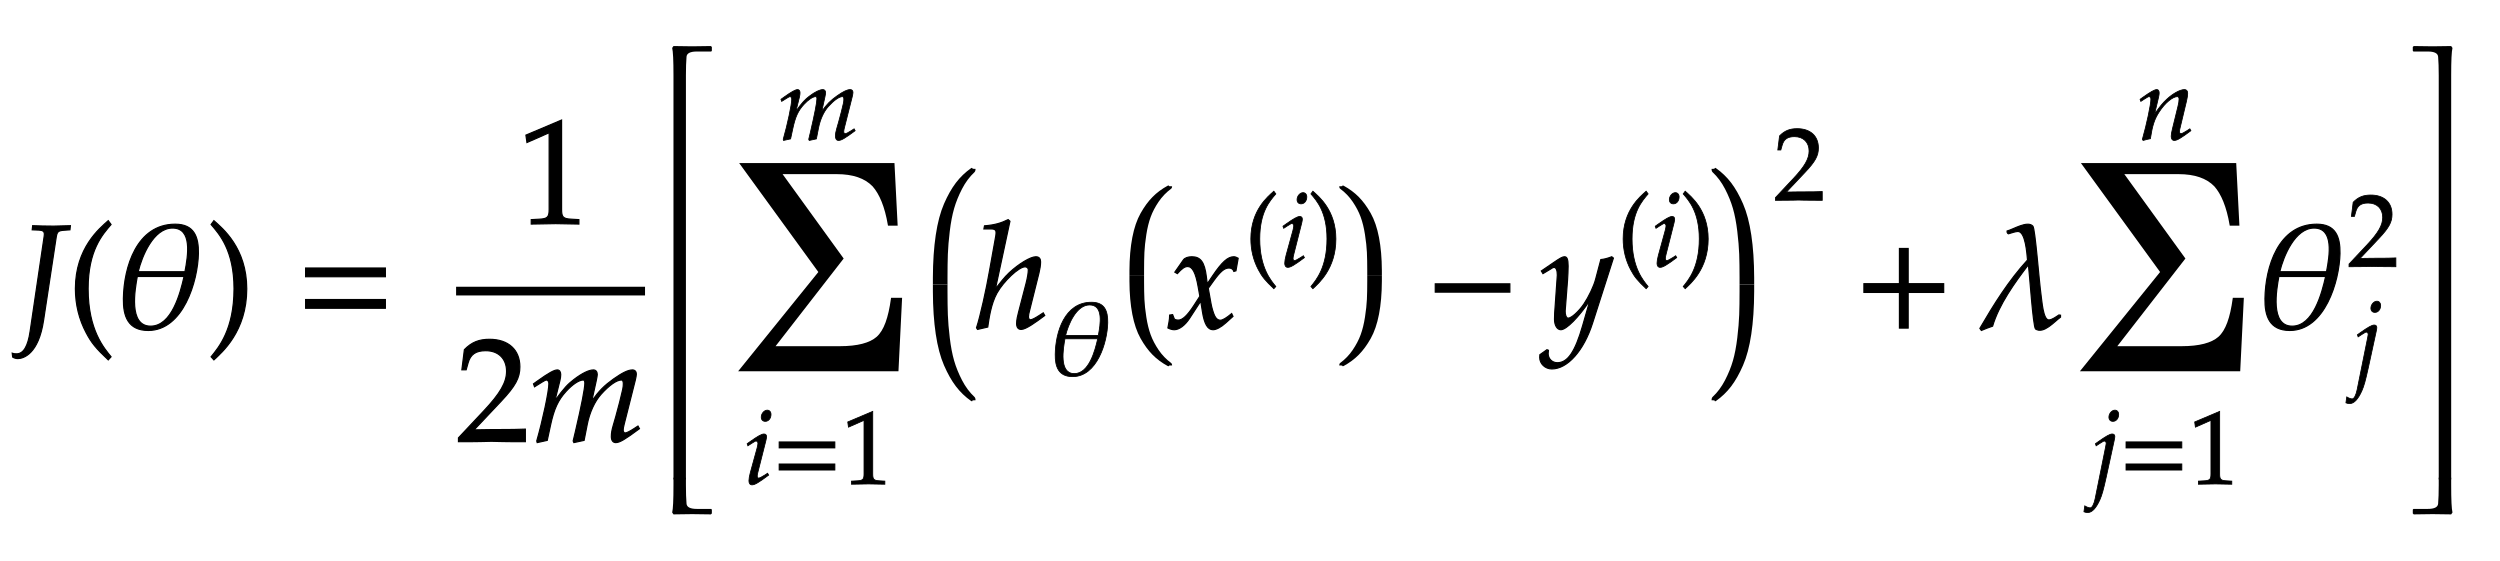
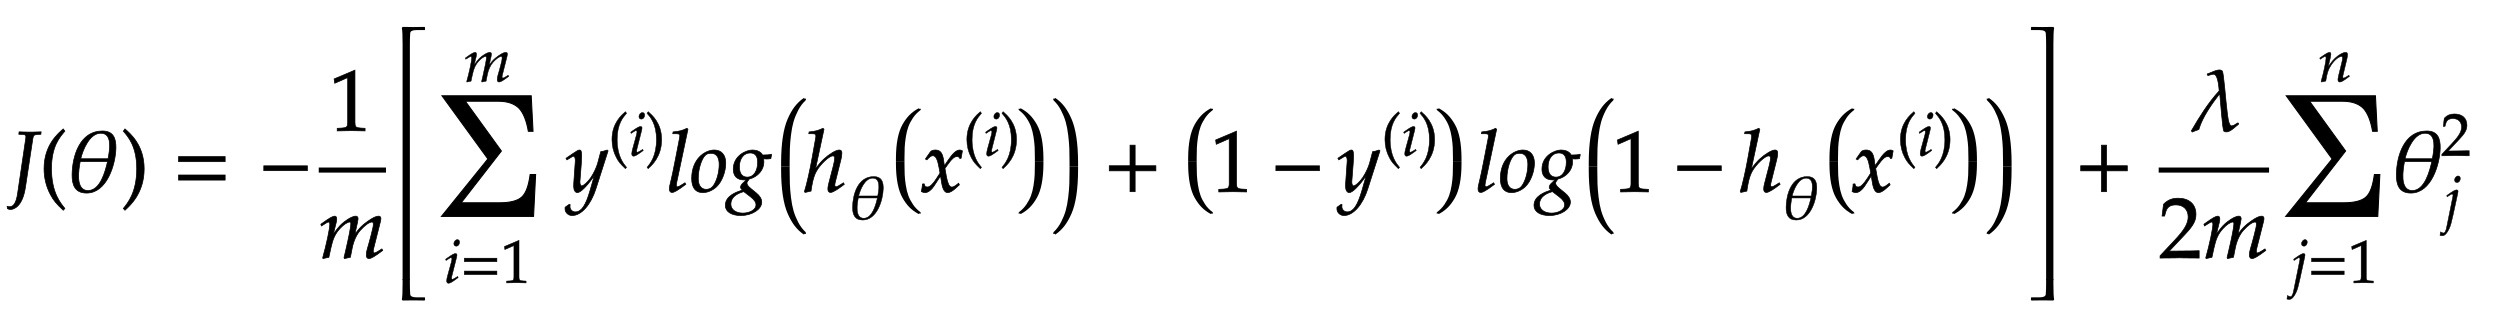
- <svg xmlns="http://www.w3.org/2000/svg" width="287.172" height="64.375" style="width:287.172px;height:64.375px;font-family:Asana-Math, Asana;background:transparent;">
+ <svg xmlns="http://www.w3.org/2000/svg" width="491.547" height="64.375" style="width:491.547px;height:64.375px;font-family:Asana-Math, Asana;background:transparent;">
  <g>
    <g>
      <g style="transform:matrix(1,0,0,1,2,37.6875);">
        <path d="M355 664L358 692L244 689C228 689 210 689 167 690L103 692L100 664L147 662C171 661 182 653 182 635C182 630 182 627 181 622L86 -21C71 -124 41 -174 -6 -174C-18 -174 -27 -173 -35 -170L-32 -196C-21 -203 -9 -206 3 -206C38 -206 143 -178 177 54L262 613C268 651 275 658 313 661Z" stroke="rgb(0, 0, 0)" stroke-width="8" fill="rgb(0, 0, 0)" style="transform:matrix(0.017,0,0,-0.017,0,0);" />
      </g>
      <g style="transform:matrix(1,0,0,1,7.640625,37.6875);">
        <path d="M146 266C146 526 243 632 301 700L282 726C225 675 60 542 60 266C60 159 85 58 133 -32C168 -99 200 -138 282 -215L301 -194C255 -137 146 -15 146 266Z" stroke="rgb(0, 0, 0)" stroke-width="8" fill="rgb(0, 0, 0)" style="transform:matrix(0.017,0,0,-0.017,0,0);" />
      </g>
      <g style="transform:matrix(1,0,0,1,13,37.6875);">
        <path d="M237 -16C473 -16 572 316 576 504C578 618 546 702 419 702C159 702 72 412 69 199C67 80 101 -16 237 -16ZM401 676C536 676 506 491 485 381L169 381C194 485 272 676 401 676ZM253 13C102 13 147 261 163 349L479 349C454 237 396 13 253 13Z" stroke="rgb(0, 0, 0)" stroke-width="8" fill="rgb(0, 0, 0)" style="transform:matrix(0.017,0,0,-0.017,0,0);" />
      </g>
      <g style="transform:matrix(1,0,0,1,23.70312,37.6875);">
        <path d="M51 726L32 700C87 636 187 526 187 266C187 -10 83 -131 32 -194L51 -215C104 -165 273 -23 273 265C273 542 108 675 51 726Z" stroke="rgb(0, 0, 0)" stroke-width="8" fill="rgb(0, 0, 0)" style="transform:matrix(0.017,0,0,-0.017,0,0);" />
      </g>
      <g style="transform:matrix(1,0,0,1,34,37.6875);">
        <path d="M604 347L604 406L65 406L65 347ZM604 134L604 193L65 193L65 134Z" stroke="rgb(0, 0, 0)" stroke-width="8" fill="rgb(0, 0, 0)" style="transform:matrix(0.017,0,0,-0.017,0,0);" />
      </g>
-       <g>
-         <g>
-           <g>
-             <g style="transform:matrix(1,0,0,1,59.39062,25.6875);">
+       <g style="transform:matrix(1,0,0,1,51,37.6875);">
+         <path d="M555 243L555 299L51 299L51 243Z" stroke="rgb(0, 0, 0)" stroke-width="8" fill="rgb(0, 0, 0)" style="transform:matrix(0.017,0,0,-0.017,0,0);" />
+       </g>
+       <g>
+         <g>
+           <g>
+             <g style="transform:matrix(1,0,0,1,64.67188,25.6875);">
              <path d="M418 -3L418 27L366 30C311 33 301 44 301 96L301 700L60 598L67 548L217 614L217 96C217 44 206 33 152 30L96 27L96 -3C250 0 250 0 261 0C292 0 402 -3 418 -3Z" stroke="rgb(0, 0, 0)" stroke-width="8" fill="rgb(0, 0, 0)" style="transform:matrix(0.017,0,0,-0.017,0,0);" />
            </g>
          </g>
        </g>
        <g>
          <g>
-             <g style="transform:matrix(1,0,0,1,52.39062,50.6875);">
-               <path d="M16 23L16 -3C203 -3 203 0 239 0C275 0 275 -3 468 -3L468 82C353 77 307 81 122 77L304 270C401 373 431 428 431 503C431 618 353 689 226 689C154 689 105 669 56 619L39 483L68 483L81 529C97 587 133 612 200 612C286 612 341 558 341 473C341 398 299 324 186 204ZM1229 103L1203 86C1174 67 1152 56 1142 56C1135 56 1129 65 1129 76C1129 86 1131 95 1136 116L1211 413C1215 430 1218 446 1218 454C1218 471 1208 482 1192 482C1163 482 1125 464 1064 421C1001 376 966 341 917 272L947 409C951 429 954 444 954 451C954 470 944 482 928 482C898 482 852 460 797 418C753 384 733 363 668 275L701 408C705 424 707 439 707 451C707 470 698 482 684 482C663 482 625 461 551 408L523 388L530 368C567 391 602 414 609 414C620 414 627 404 627 389C627 338 586 145 545 2L548 -9L616 6L638 108C662 219 689 278 744 338C786 384 831 414 859 414C866 414 870 406 870 393C870 358 848 244 807 69L791 2L796 -9L865 6L886 113C902 194 936 269 980 318C1035 379 1085 414 1117 414C1125 414 1130 405 1130 389C1130 365 1127 351 1105 264C1065 105 1049 84 1049 31C1049 6 1060 -9 1079 -9C1105 -9 1141 12 1239 85Z" stroke="rgb(0, 0, 0)" stroke-width="8" fill="rgb(0, 0, 0)" style="transform:matrix(0.017,0,0,-0.017,0,0);" />
-             </g>
-           </g>
-         </g>
-         <line style="fill:none;stroke-width:1px;stroke:rgb(0, 0, 0);" x1="52.391" y1="33.438" x2="74.094" y2="33.438" />
-       </g>
-       <g>
-         <svg x="75.781" style="overflow:visible;" y="3.688" height="57" width="7.641">
+             <g style="transform:matrix(1,0,0,1,62.67188,50.6875);">
+               <path d="M730 103L704 86C675 67 653 56 643 56C636 56 630 65 630 76C630 86 632 95 637 116L712 413C716 430 719 446 719 454C719 471 709 482 693 482C664 482 626 464 565 421C502 376 467 341 418 272L448 409C452 429 455 444 455 451C455 470 445 482 429 482C399 482 353 460 298 418C254 384 234 363 169 275L202 408C206 424 208 439 208 451C208 470 199 482 185 482C164 482 126 461 52 408L24 388L31 368C68 391 103 414 110 414C121 414 128 404 128 389C128 338 87 145 46 2L49 -9L117 6L139 108C163 219 190 278 245 338C287 384 332 414 360 414C367 414 371 406 371 393C371 358 349 244 308 69L292 2L297 -9L366 6L387 113C403 194 437 269 481 318C536 379 586 414 618 414C626 414 631 405 631 389C631 365 628 351 606 264C566 105 550 84 550 31C550 6 561 -9 580 -9C606 -9 642 12 740 85Z" stroke="rgb(0, 0, 0)" stroke-width="8" fill="rgb(0, 0, 0)" style="transform:matrix(0.017,0,0,-0.017,0,0);" />
+             </g>
+           </g>
+         </g>
+         <line style="fill:none;stroke-width:1px;stroke:rgb(0, 0, 0);" x1="62.672" y1="33.438" x2="75.891" y2="33.438" />
+       </g>
+       <g>
+         <svg x="77.578" style="overflow:visible;" y="3.688" height="57" width="7.641">
          <path d=" M 5.98 1.70 l -0.10 -0.10 q -1.09 0.03 -2.16 0.03 q -1.02 0.00 -2.14 -0.03 l -0.15 0.22 q 0.15 0.58 0.15 3.15 v 0.85 h 1.43 v -0.85 q 0.00 -1.31 0.07 -2.14 q 0.05 -0.60 1.19 -0.60 h 1.65 l 0.07 -0.09 v -0.44 z  M 1.58 5.63 v 45.75 h 1.43 v -45.75 z " style="fill:rgb(0, 0, 0);stroke-width:1px;stroke:none;" />
          <path d=" M 5.98 55.30 l -0.10 0.10 q -1.09 -0.03 -2.16 -0.03 q -1.02 0.00 -2.14 0.03 l -0.15 -0.22 q 0.15 -0.58 0.15 -3.15 v -0.85 h 1.43 v 0.85 q 0.00 1.31 0.07 2.14 q 0.05 0.60 1.19 0.60 h 1.65 l 0.07 0.09 v 0.44 z" style="fill:rgb(0, 0, 0);stroke-width:1px;stroke:none;" />
        </svg>
      </g>
      <g>
        <g>
          <g>
-             <g style="transform:matrix(1,0,0,1,89.42188,16.025);">
+             <g style="transform:matrix(1,0,0,1,91.21875,16.025);">
              <path d="M730 103L704 86C675 67 653 56 643 56C636 56 630 65 630 76C630 86 632 95 637 116L712 413C716 430 719 446 719 454C719 471 709 482 693 482C664 482 626 464 565 421C502 376 467 341 418 272L448 409C452 429 455 444 455 451C455 470 445 482 429 482C399 482 353 460 298 418C254 384 234 363 169 275L202 408C206 424 208 439 208 451C208 470 199 482 185 482C164 482 126 461 52 408L24 388L31 368C68 391 103 414 110 414C121 414 128 404 128 389C128 338 87 145 46 2L49 -9L117 6L139 108C163 219 190 278 245 338C287 384 332 414 360 414C367 414 371 406 371 393C371 358 349 244 308 69L292 2L297 -9L366 6L387 113C403 194 437 269 481 318C536 379 586 414 618 414C626 414 631 405 631 389C631 365 628 351 606 264C566 105 550 84 550 31C550 6 561 -9 580 -9C606 -9 642 12 740 85Z" stroke="rgb(0, 0, 0)" stroke-width="8" fill="rgb(0, 0, 0)" style="transform:matrix(0.0119,0,0,-0.0119,0,0);" />
            </g>
          </g>
        </g>
        <g>
          <g>
-             <g style="transform:matrix(1,0,0,1,85.42188,55.5875);">
+             <g style="transform:matrix(1,0,0,1,87.21875,55.5875);">
              <path d="M34 388L41 368L73 389C110 412 113 414 120 414C130 414 138 404 138 391C138 384 134 361 130 347L64 107C56 76 51 49 51 30C51 6 62 -9 81 -9C107 -9 143 12 241 85L231 103L205 86C176 67 153 56 144 56C137 56 131 66 131 76C131 86 133 95 138 116L215 420C219 437 221 448 221 456C221 473 212 482 196 482C174 482 137 461 62 408ZM228 712C199 712 170 679 170 645C170 620 185 604 209 604C240 604 264 633 264 671C264 695 249 712 228 712ZM881 347L881 406L342 406L342 347ZM881 134L881 193L342 193L342 134ZM1363 -3L1363 27L1311 30C1256 33 1246 44 1246 96L1246 700L1005 598L1012 548L1162 614L1162 96C1162 44 1151 33 1097 30L1041 27L1041 -3C1195 0 1195 0 1206 0C1237 0 1347 -3 1363 -3Z" stroke="rgb(0, 0, 0)" stroke-width="8" fill="rgb(0, 0, 0)" style="transform:matrix(0.0119,0,0,-0.0119,0,0);" />
            </g>
          </g>
        </g>
-         <g style="transform:matrix(1,0,0,1,83.42188,34.64062);">
+         <g style="transform:matrix(1,0,0,1,85.21875,34.64062);">
          <path d="M788 13L772 -310L62 -310L420 133L66 620L754 620L768 346L732 346C718 428 694 486 662 522C626 559 572 578 498 578L246 578L524 194L214 -205L512 -205C592 -205 648 -190 680 -162C714 -132 734 -74 746 13Z" stroke="rgb(0, 0, 0)" stroke-width="8" fill="rgb(0, 0, 0)" style="transform:matrix(0.0255,0,0,-0.0255,0,0);" />
        </g>
      </g>
-       <g>
-         <svg x="105.109" style="overflow:visible;" y="17.688" height="30" width="8.5">
+       <g style="transform:matrix(1,0,0,1,107,37.6875);">
+         <path d="M242 -180C241 -187 241 -193 241 -198C241 -241 278 -276 323 -276C429 -276 539 -152 598 33L739 473L728 482C699 471 676 465 654 463L619 331C607 284 572 211 539 162C504 111 455 67 433 67C421 67 412 90 413 115L429 322C431 353 433 391 433 419C433 464 426 482 409 482C396 482 382 475 334 442L252 386L263 368L313 398C318 401 329 410 338 410C352 410 360 391 360 358C360 357 360 351 359 343L342 100L341 60C341 18 359 -11 384 -11C421 -11 505 74 580 187L531 16C480 -161 430 -234 360 -234C325 -234 298 -207 298 -172C298 -167 299 -159 300 -150L290 -146Z" stroke="rgb(0, 0, 0)" stroke-width="8" fill="rgb(0, 0, 0)" style="transform:matrix(0.017,0,0,-0.017,0,0);" />
+       </g>
+       <g>
+         <g>
+           <g>
+             <g style="transform:matrix(1,0,0,1,119.6094,30.60312);">
+               <path d="M146 266C146 526 243 632 301 700L282 726C225 675 60 542 60 266C60 159 85 58 133 -32C168 -99 200 -138 282 -215L301 -194C255 -137 146 -15 146 266Z" stroke="rgb(0, 0, 0)" stroke-width="8" fill="rgb(0, 0, 0)" style="transform:matrix(0.0119,0,0,-0.0119,0,0);" />
+             </g>
+             <g style="transform:matrix(1,0,0,1,123.6094,30.60312);">
+               <path d="M34 388L41 368L73 389C110 412 113 414 120 414C130 414 138 404 138 391C138 384 134 361 130 347L64 107C56 76 51 49 51 30C51 6 62 -9 81 -9C107 -9 143 12 241 85L231 103L205 86C176 67 153 56 144 56C137 56 131 66 131 76C131 86 133 95 138 116L215 420C219 437 221 448 221 456C221 473 212 482 196 482C174 482 137 461 62 408ZM228 712C199 712 170 679 170 645C170 620 185 604 209 604C240 604 264 633 264 671C264 695 249 712 228 712Z" stroke="rgb(0, 0, 0)" stroke-width="8" fill="rgb(0, 0, 0)" style="transform:matrix(0.0119,0,0,-0.0119,0,0);" />
+             </g>
+             <g style="transform:matrix(1,0,0,1,126.8438,30.60312);">
+               <path d="M51 726L32 700C87 636 187 526 187 266C187 -10 83 -131 32 -194L51 -215C104 -165 273 -23 273 265C273 542 108 675 51 726Z" stroke="rgb(0, 0, 0)" stroke-width="8" fill="rgb(0, 0, 0)" style="transform:matrix(0.0119,0,0,-0.0119,0,0);" />
+             </g>
+           </g>
+         </g>
+       </g>
+       <g style="transform:matrix(1,0,0,1,131,37.6875);">
+         <path d="M251 722L239 733C187 707 151 698 79 691L75 670L123 670C147 670 157 663 157 648C157 645 157 640 154 622C143 567 70 182 55 132C42 82 36 52 36 31C36 6 47 -9 66 -9C92 -9 128 12 226 85L216 103L190 86C161 67 139 56 129 56C122 56 116 66 116 76C116 82 117 89 120 104ZM294 152C294 46 339 -11 422 -11C477 -11 537 15 582 57C644 116 688 230 688 331C688 425 638 482 555 482C451 482 294 382 294 152ZM518 444C579 444 612 399 612 315C612 219 581 113 537 60C519 39 493 27 462 27C404 27 370 72 370 151C370 264 409 387 458 427C471 438 494 444 518 444ZM995 482C928 482 775 419 775 259C775 182 820 136 897 136C905 136 916 136 927 137L886 99C870 84 859 66 859 52C859 42 866 31 880 19C811 -4 683 -48 683 -159C683 -230 753 -276 862 -276C991 -276 1104 -204 1104 -121C1104 -85 1083 -49 1040 -14L980 35C946 62 933 81 933 100C933 114 948 128 960 146C1058 170 1129 253 1129 342C1129 357 1126 376 1125 380C1142 378 1150 378 1159 378C1176 378 1186 379 1209 382L1218 427L1215 433C1187 426 1167 424 1113 424C1113 425 1089 482 995 482ZM896 1L973 -58C1019 -94 1038 -121 1038 -154C1038 -206 969 -248 886 -248C804 -248 747 -206 747 -145C747 -43 857 -11 896 1ZM970 448C1028 448 1057 412 1057 341C1057 238 1009 168 939 168C878 168 846 209 846 288C846 383 897 448 970 448Z" stroke="rgb(0, 0, 0)" stroke-width="8" fill="rgb(0, 0, 0)" style="transform:matrix(0.017,0,0,-0.017,0,0);" />
+       </g>
+       <g>
+         <svg x="151.531" style="overflow:visible;" y="17.688" height="30" width="8.5">
          <path d=" M 6.61 1.70 q 0.00 -0.11 -0.08 -0.11 q -0.03 0.00 -0.08 0.03 q -1.01 0.71 -1.75 1.68 t -1.37 2.42 t -0.95 3.59 t -0.33 4.89 v 0.80 h 1.68 v -0.80 q 0.00 -1.55 0.04 -2.68 t 0.22 -2.64 t 0.50 -2.62 t 0.91 -2.25 t 1.43 -1.92 q 0.12 -0.12 0.12 -0.38 z   M 0.90 15.00 v 0.00 h 1.68 v 0.00 z" style="fill:rgb(0, 0, 0);stroke-width:1px;stroke:none;" />
          <path d=" M 6.61 28.30 q 0.00 0.11 -0.08 0.11 q -0.03 0.00 -0.08 -0.03 q -1.01 -0.71 -1.75 -1.68 t -1.37 -2.42 t -0.95 -3.59 t -0.33 -4.89 v -0.80 h 1.68 v 0.80 q 0.00 1.55 0.04 2.68 t 0.22 2.64 t 0.50 2.62 t 0.91 2.25 t 1.43 1.92 q 0.12 0.12 0.12 0.38 z" style="fill:rgb(0, 0, 0);stroke-width:1px;stroke:none;" />
        </svg>
      </g>
-       <g style="transform:matrix(1,0,0,1,112,37.6875);">
+       <g style="transform:matrix(1,0,0,1,158,37.6875);">
        <path d="M236 722L224 733C179 711 138 697 64 691L60 670L108 670C126 670 142 667 142 647C142 641 142 632 140 622L98 388C78 272 36 80 10 2L17 -9L86 7C94 64 108 164 148 236C193 317 296 414 338 414C349 414 360 407 360 393C360 375 355 342 345 303L294 107C288 85 281 55 281 31C281 6 291 -9 312 -9C344 -9 412 41 471 85L461 103L435 86C412 71 386 56 374 56C367 56 361 65 361 76C361 88 364 101 368 116L432 372C438 398 443 423 443 447C443 464 437 482 411 482C376 482 299 437 231 374C198 343 172 308 144 273L140 275Z" stroke="rgb(0, 0, 0)" stroke-width="8" fill="rgb(0, 0, 0)" style="transform:matrix(0.017,0,0,-0.017,0,0);" />
      </g>
      <g>
        <g>
          <g>
-             <g style="transform:matrix(1,0,0,1,120.3906,43.07187);">
+             <g style="transform:matrix(1,0,0,1,166.8125,43.07187);">
              <path d="M237 -16C473 -16 572 316 576 504C578 618 546 702 419 702C159 702 72 412 69 199C67 80 101 -16 237 -16ZM401 676C536 676 506 491 485 381L169 381C194 485 272 676 401 676ZM253 13C102 13 147 261 163 349L479 349C454 237 396 13 253 13Z" stroke="rgb(0, 0, 0)" stroke-width="8" fill="rgb(0, 0, 0)" style="transform:matrix(0.0119,0,0,-0.0119,0,0);" />
            </g>
          </g>
        </g>
      </g>
      <g>
-         <svg x="127.688" style="overflow:visible;" y="19.688" height="24" width="8.5">
+         <svg x="174.109" style="overflow:visible;" y="19.688" height="24" width="8.5">
          <path d=" M 6.61 1.70 q 0.00 -0.08 -0.08 -0.08 q -0.03 0.00 -0.08 0.02 q -1.01 0.55 -1.75 1.30 t -1.37 1.87 t -0.95 2.78 t -0.33 3.79 v 0.62 h 1.68 v -0.62 q 0.00 -1.20 0.04 -2.08 t 0.22 -2.04 t 0.50 -2.03 t 0.91 -1.74 t 1.43 -1.49 q 0.12 -0.09 0.12 -0.29 z   M 0.90 12.00 v 0.00 h 1.68 v 0.00 z" style="fill:rgb(0, 0, 0);stroke-width:1px;stroke:none;" />
          <path d=" M 6.61 22.30 q 0.00 0.08 -0.08 0.08 q -0.03 0.00 -0.08 -0.02 q -1.01 -0.55 -1.75 -1.30 t -1.37 -1.87 t -0.95 -2.78 t -0.33 -3.79 v -0.62 h 1.68 v 0.62 q 0.00 1.20 0.04 2.08 t 0.22 2.04 t 0.50 2.03 t 0.91 1.74 t 1.43 1.49 q 0.12 0.09 0.12 0.29 z" style="fill:rgb(0, 0, 0);stroke-width:1px;stroke:none;" />
        </svg>
      </g>
-       <g style="transform:matrix(1,0,0,1,134,37.6875);">
+       <g style="transform:matrix(1,0,0,1,181,37.6875);">
        <path d="M9 1C24 -7 40 -11 52 -11C85 -11 124 18 155 65L231 182L242 113C255 28 278 -11 314 -11C336 -11 368 6 400 35L449 79L440 98C404 68 379 53 363 53C348 53 335 63 325 83C316 102 305 139 300 168L282 269L317 318C364 383 391 406 422 406C438 406 450 398 455 383L469 387L484 472C472 479 463 482 454 482C414 482 374 446 312 354L275 299L269 347C257 446 230 482 171 482C145 482 123 474 114 461L56 378L73 368C103 402 123 416 142 416C175 416 197 375 214 277L225 215L185 153C142 86 108 54 80 54C65 54 54 58 52 63L41 91L21 88C21 53 13 27 9 1Z" stroke="rgb(0, 0, 0)" stroke-width="8" fill="rgb(0, 0, 0)" style="transform:matrix(0.017,0,0,-0.017,0,0);" />
      </g>
      <g>
        <g>
          <g>
-             <g style="transform:matrix(1,0,0,1,142.9688,30.60312);">
+             <g style="transform:matrix(1,0,0,1,189.3906,30.60312);">
              <path d="M146 266C146 526 243 632 301 700L282 726C225 675 60 542 60 266C60 159 85 58 133 -32C168 -99 200 -138 282 -215L301 -194C255 -137 146 -15 146 266Z" stroke="rgb(0, 0, 0)" stroke-width="8" fill="rgb(0, 0, 0)" style="transform:matrix(0.0119,0,0,-0.0119,0,0);" />
            </g>
-             <g style="transform:matrix(1,0,0,1,146.9688,30.60312);">
+             <g style="transform:matrix(1,0,0,1,193.3906,30.60312);">
              <path d="M34 388L41 368L73 389C110 412 113 414 120 414C130 414 138 404 138 391C138 384 134 361 130 347L64 107C56 76 51 49 51 30C51 6 62 -9 81 -9C107 -9 143 12 241 85L231 103L205 86C176 67 153 56 144 56C137 56 131 66 131 76C131 86 133 95 138 116L215 420C219 437 221 448 221 456C221 473 212 482 196 482C174 482 137 461 62 408ZM228 712C199 712 170 679 170 645C170 620 185 604 209 604C240 604 264 633 264 671C264 695 249 712 228 712Z" stroke="rgb(0, 0, 0)" stroke-width="8" fill="rgb(0, 0, 0)" style="transform:matrix(0.0119,0,0,-0.0119,0,0);" />
            </g>
-             <g style="transform:matrix(1,0,0,1,150.2031,30.60312);">
+             <g style="transform:matrix(1,0,0,1,196.625,30.60312);">
              <path d="M51 726L32 700C87 636 187 526 187 266C187 -10 83 -131 32 -194L51 -215C104 -165 273 -23 273 265C273 542 108 675 51 726Z" stroke="rgb(0, 0, 0)" stroke-width="8" fill="rgb(0, 0, 0)" style="transform:matrix(0.0119,0,0,-0.0119,0,0);" />
            </g>
          </g>
        </g>
      </g>
      <g>
-         <svg x="152.484" style="overflow:visible;" y="19.688" height="24" width="8.5">
+         <svg x="198.906" style="overflow:visible;" y="19.688" height="24" width="8.5">
          <path d=" M 1.69 1.70 q 0.00 -0.08 0.08 -0.08 q 0.03 0.00 0.08 0.02 q 1.01 0.55 1.75 1.30 t 1.37 1.87 t 0.95 2.78 t 0.33 3.79 v 0.62 h -1.68 v -0.62 q 0.00 -1.20 -0.04 -2.08 t -0.22 -2.04 t -0.50 -2.03 t -0.91 -1.74 t -1.43 -1.49 q -0.12 -0.09 -0.12 -0.29 z  M 7.40 12.00 v 0.00 h -1.68 v 0.00 z" style="fill:rgb(0, 0, 0);stroke-width:1px;stroke:none;" />
          <path d=" M 1.69 22.30 q 0.00 0.08 0.08 0.08 q 0.03 0.00 0.08 -0.02 q 1.01 -0.55 1.75 -1.30 t 1.37 -1.87 t 0.95 -2.78 t 0.33 -3.79 v -0.62 h -1.68 v 0.62 q 0.00 1.20 -0.04 2.08 t -0.22 2.04 t -0.50 2.03 t -0.91 1.74 t -1.43 1.49 q -0.12 0.09 -0.12 0.29 z" style="fill:rgb(0, 0, 0);stroke-width:1px;stroke:none;" />
        </svg>
      </g>
-       <g style="transform:matrix(1,0,0,1,164,37.6875);">
-         <path d="M555 243L555 299L51 299L51 243Z" stroke="rgb(0, 0, 0)" stroke-width="8" fill="rgb(0, 0, 0)" style="transform:matrix(0.017,0,0,-0.017,0,0);" />
-       </g>
-       <g style="transform:matrix(1,0,0,1,177,37.6875);">
-         <path d="M-7 -180C-8 -187 -8 -193 -8 -198C-8 -241 29 -276 74 -276C180 -276 290 -152 349 33L490 473L479 482C450 471 427 465 405 463L370 331C358 284 323 211 290 162C255 111 206 67 184 67C172 67 163 90 164 115L180 322C182 353 184 391 184 419C184 464 177 482 160 482C147 482 133 475 85 442L3 386L14 368L64 398C69 401 80 410 89 410C103 410 111 391 111 358C111 357 111 351 110 343L93 100L92 60C92 18 110 -11 135 -11C172 -11 256 74 331 187L282 16C231 -161 181 -234 111 -234C76 -234 49 -207 49 -172C49 -167 50 -159 51 -150L41 -146Z" stroke="rgb(0, 0, 0)" stroke-width="8" fill="rgb(0, 0, 0)" style="transform:matrix(0.017,0,0,-0.017,0,0);" />
-       </g>
-       <g>
-         <g>
-           <g>
-             <g style="transform:matrix(1,0,0,1,185.7344,30.60312);">
-               <path d="M146 266C146 526 243 632 301 700L282 726C225 675 60 542 60 266C60 159 85 58 133 -32C168 -99 200 -138 282 -215L301 -194C255 -137 146 -15 146 266Z" stroke="rgb(0, 0, 0)" stroke-width="8" fill="rgb(0, 0, 0)" style="transform:matrix(0.0119,0,0,-0.0119,0,0);" />
-             </g>
-             <g style="transform:matrix(1,0,0,1,189.7344,30.60312);">
-               <path d="M34 388L41 368L73 389C110 412 113 414 120 414C130 414 138 404 138 391C138 384 134 361 130 347L64 107C56 76 51 49 51 30C51 6 62 -9 81 -9C107 -9 143 12 241 85L231 103L205 86C176 67 153 56 144 56C137 56 131 66 131 76C131 86 133 95 138 116L215 420C219 437 221 448 221 456C221 473 212 482 196 482C174 482 137 461 62 408ZM228 712C199 712 170 679 170 645C170 620 185 604 209 604C240 604 264 633 264 671C264 695 249 712 228 712Z" stroke="rgb(0, 0, 0)" stroke-width="8" fill="rgb(0, 0, 0)" style="transform:matrix(0.0119,0,0,-0.0119,0,0);" />
-             </g>
-             <g style="transform:matrix(1,0,0,1,192.9688,30.60312);">
-               <path d="M51 726L32 700C87 636 187 526 187 266C187 -10 83 -131 32 -194L51 -215C104 -165 273 -23 273 265C273 542 108 675 51 726Z" stroke="rgb(0, 0, 0)" stroke-width="8" fill="rgb(0, 0, 0)" style="transform:matrix(0.0119,0,0,-0.0119,0,0);" />
-             </g>
-           </g>
-         </g>
-       </g>
-       <g>
-         <svg x="195.25" style="overflow:visible;" y="17.688" height="30" width="8.5">
+       <g>
+         <svg x="205.719" style="overflow:visible;" y="17.688" height="30" width="8.5">
          <path d=" M 1.69 1.70 q 0.00 -0.11 0.08 -0.11 q 0.03 0.00 0.08 0.03 q 1.01 0.71 1.75 1.68 t 1.37 2.42 t 0.95 3.59 t 0.33 4.89 v 0.80 h -1.68 v -0.80 q 0.00 -1.55 -0.04 -2.68 t -0.22 -2.64 t -0.50 -2.62 t -0.91 -2.25 t -1.43 -1.92 q -0.12 -0.12 -0.12 -0.38 z  M 7.40 15.00 v 0.00 h -1.68 v 0.00 z" style="fill:rgb(0, 0, 0);stroke-width:1px;stroke:none;" />
          <path d=" M 1.69 28.30 q 0.00 0.11 0.08 0.11 q 0.03 0.00 0.08 -0.03 q 1.01 -0.71 1.75 -1.68 t 1.37 -2.42 t 0.95 -3.59 t 0.33 -4.89 v -0.80 h -1.68 v 0.80 q 0.00 1.55 -0.04 2.68 t -0.22 2.64 t -0.50 2.62 t -0.91 2.25 t -1.43 1.92 q -0.12 0.12 -0.12 0.38 z" style="fill:rgb(0, 0, 0);stroke-width:1px;stroke:none;" />
        </svg>
      </g>
-       <g>
-         <g>
-           <g>
-             <g style="transform:matrix(1,0,0,1,203.75,22.97812);">
-               <path d="M16 23L16 -3C203 -3 203 0 239 0C275 0 275 -3 468 -3L468 82C353 77 307 81 122 77L304 270C401 373 431 428 431 503C431 618 353 689 226 689C154 689 105 669 56 619L39 483L68 483L81 529C97 587 133 612 200 612C286 612 341 558 341 473C341 398 299 324 186 204Z" stroke="rgb(0, 0, 0)" stroke-width="8" fill="rgb(0, 0, 0)" style="transform:matrix(0.0119,0,0,-0.0119,0,0);" />
-             </g>
-           </g>
-         </g>
-       </g>
-       <g style="transform:matrix(1,0,0,1,213,37.6875);">
+       <g style="transform:matrix(1,0,0,1,217,37.6875);">
        <path d="M604 241L604 300L364 300L364 538L305 538L305 300L65 300L65 241L305 241L305 0L364 0L364 241Z" stroke="rgb(0, 0, 0)" stroke-width="8" fill="rgb(0, 0, 0)" style="transform:matrix(0.017,0,0,-0.017,0,0);" />
      </g>
-       <g style="transform:matrix(1,0,0,1,227,37.6875);">
-         <path d="M209 656L209 648C211 643 213 639 218 637C235 642 266 653 282 653C334 653 343 500 347 460C219 320 120 161 25 -2L35 -16C60 -5 85 4 111 13C154 159 261 308 353 428C361 365 384 13 401 -6C456 -42 528 44 570 74L570 87L558 87L558 88C541 77 512 55 491 55C452 55 444 188 439 219C424 326 399 672 383 689C347 728 251 667 209 656Z" stroke="rgb(0, 0, 0)" stroke-width="8" fill="rgb(0, 0, 0)" style="transform:matrix(0.017,0,0,-0.017,0,0);" />
-       </g>
-       <g>
-         <g>
-           <g>
-             <g style="transform:matrix(1,0,0,1,245.5469,16.025);">
-               <path d="M24 388L31 368L63 389C100 412 103 414 110 414C121 414 128 404 128 389C128 338 87 145 46 2L53 -9C78 -2 101 4 123 8C142 134 163 199 209 268C263 352 338 414 383 414C394 414 400 405 400 390C400 372 397 351 389 319L337 107C328 70 324 47 324 31C324 6 335 -9 354 -9C380 -9 416 12 514 85L504 103L478 86C449 67 427 56 417 56C410 56 404 65 404 76C404 81 405 92 406 96L472 372C479 401 483 429 483 446C483 469 472 482 452 482C410 482 341 444 282 389C244 354 216 320 164 247L202 408C206 426 208 438 208 449C208 470 200 482 185 482C164 482 125 460 52 408Z" stroke="rgb(0, 0, 0)" stroke-width="8" fill="rgb(0, 0, 0)" style="transform:matrix(0.0119,0,0,-0.0119,0,0);" />
-             </g>
-           </g>
-         </g>
-         <g>
-           <g>
-             <g style="transform:matrix(1,0,0,1,239.5469,55.5875);">
-               <path d="M194 351L94 -144C83 -196 65 -231 47 -231C33 -231 15 -225 -6 -212L-14 -269C-4 -274 9 -276 24 -276C64 -276 104 -233 140 -152C160 -107 174 -57 202 70L278 420C282 438 284 451 284 457C284 473 275 482 259 482C237 482 200 461 125 408L97 388L104 368L136 389C173 412 176 414 183 414C193 414 201 404 201 391C201 382 194 356 194 351ZM285 712C256 712 227 679 227 645C227 620 242 604 266 604C297 604 321 633 321 671C321 695 306 712 285 712ZM931 347L931 406L392 406L392 347ZM931 134L931 193L392 193L392 134ZM1413 -3L1413 27L1361 30C1306 33 1296 44 1296 96L1296 700L1055 598L1062 548L1212 614L1212 96C1212 44 1201 33 1147 30L1091 27L1091 -3C1245 0 1245 0 1256 0C1287 0 1397 -3 1413 -3Z" stroke="rgb(0, 0, 0)" stroke-width="8" fill="rgb(0, 0, 0)" style="transform:matrix(0.0119,0,0,-0.0119,0,0);" />
-             </g>
-           </g>
-         </g>
-         <g style="transform:matrix(1,0,0,1,237.5469,34.64062);">
-           <path d="M788 13L772 -310L62 -310L420 133L66 620L754 620L768 346L732 346C718 428 694 486 662 522C626 559 572 578 498 578L246 578L524 194L214 -205L512 -205C592 -205 648 -190 680 -162C714 -132 734 -74 746 13Z" stroke="rgb(0, 0, 0)" stroke-width="8" fill="rgb(0, 0, 0)" style="transform:matrix(0.0255,0,0,-0.0255,0,0);" />
-         </g>
-       </g>
-       <g style="transform:matrix(1,0,0,1,259,37.6875);">
-         <path d="M237 -16C473 -16 572 316 576 504C578 618 546 702 419 702C159 702 72 412 69 199C67 80 101 -16 237 -16ZM401 676C536 676 506 491 485 381L169 381C194 485 272 676 401 676ZM253 13C102 13 147 261 163 349L479 349C454 237 396 13 253 13Z" stroke="rgb(0, 0, 0)" stroke-width="8" fill="rgb(0, 0, 0)" style="transform:matrix(0.017,0,0,-0.017,0,0);" />
-       </g>
-       <g>
-         <g>
-           <g>
-             <g style="transform:matrix(1,0,0,1,269.6406,30.60312);">
-               <path d="M16 23L16 -3C203 -3 203 0 239 0C275 0 275 -3 468 -3L468 82C353 77 307 81 122 77L304 270C401 373 431 428 431 503C431 618 353 689 226 689C154 689 105 669 56 619L39 483L68 483L81 529C97 587 133 612 200 612C286 612 341 558 341 473C341 398 299 324 186 204Z" stroke="rgb(0, 0, 0)" stroke-width="8" fill="rgb(0, 0, 0)" style="transform:matrix(0.0119,0,0,-0.0119,0,0);" />
-             </g>
-           </g>
-         </g>
-         <g>
-           <g>
-             <g style="transform:matrix(1,0,0,1,269.6406,43.07187);">
-               <path d="M194 351L94 -144C83 -196 65 -231 47 -231C33 -231 15 -225 -6 -212L-14 -269C-4 -274 9 -276 24 -276C64 -276 104 -233 140 -152C160 -107 174 -57 202 70L278 420C282 438 284 451 284 457C284 473 275 482 259 482C237 482 200 461 125 408L97 388L104 368L136 389C173 412 176 414 183 414C193 414 201 404 201 391C201 382 194 356 194 351ZM285 712C256 712 227 679 227 645C227 620 242 604 266 604C297 604 321 633 321 671C321 695 306 712 285 712Z" stroke="rgb(0, 0, 0)" stroke-width="8" fill="rgb(0, 0, 0)" style="transform:matrix(0.0119,0,0,-0.0119,0,0);" />
-             </g>
-           </g>
-         </g>
-       </g>
-       <g>
-         <svg x="275.594" style="overflow:visible;" y="3.688" height="57" width="7.641">
+       <g>
+         <svg x="231.562" style="overflow:visible;" y="19.688" height="24" width="8.5">
+           <path d=" M 6.61 1.70 q 0.00 -0.08 -0.08 -0.08 q -0.03 0.00 -0.08 0.02 q -1.01 0.55 -1.75 1.30 t -1.37 1.87 t -0.95 2.78 t -0.33 3.79 v 0.62 h 1.68 v -0.62 q 0.00 -1.20 0.04 -2.08 t 0.22 -2.04 t 0.50 -2.03 t 0.91 -1.74 t 1.43 -1.49 q 0.12 -0.09 0.12 -0.29 z   M 0.90 12.00 v 0.00 h 1.68 v 0.00 z" style="fill:rgb(0, 0, 0);stroke-width:1px;stroke:none;" />
+           <path d=" M 6.61 22.30 q 0.00 0.08 -0.08 0.08 q -0.03 0.00 -0.08 -0.02 q -1.01 -0.55 -1.75 -1.30 t -1.37 -1.87 t -0.95 -2.78 t -0.33 -3.79 v -0.62 h 1.68 v 0.62 q 0.00 1.20 0.04 2.08 t 0.22 2.04 t 0.50 2.03 t 0.91 1.74 t 1.43 1.49 q 0.12 0.09 0.12 0.29 z" style="fill:rgb(0, 0, 0);stroke-width:1px;stroke:none;" />
+         </svg>
+       </g>
+       <g style="transform:matrix(1,0,0,1,238,37.6875);">
+         <path d="M418 -3L418 27L366 30C311 33 301 44 301 96L301 700L60 598L67 548L217 614L217 96C217 44 206 33 152 30L96 27L96 -3C250 0 250 0 261 0C292 0 402 -3 418 -3Z" stroke="rgb(0, 0, 0)" stroke-width="8" fill="rgb(0, 0, 0)" style="transform:matrix(0.017,0,0,-0.017,0,0);" />
+       </g>
+       <g style="transform:matrix(1,0,0,1,250,37.6875);">
+         <path d="M555 243L555 299L51 299L51 243Z" stroke="rgb(0, 0, 0)" stroke-width="8" fill="rgb(0, 0, 0)" style="transform:matrix(0.017,0,0,-0.017,0,0);" />
+       </g>
+       <g style="transform:matrix(1,0,0,1,263,37.6875);">
+         <path d="M-7 -180C-8 -187 -8 -193 -8 -198C-8 -241 29 -276 74 -276C180 -276 290 -152 349 33L490 473L479 482C450 471 427 465 405 463L370 331C358 284 323 211 290 162C255 111 206 67 184 67C172 67 163 90 164 115L180 322C182 353 184 391 184 419C184 464 177 482 160 482C147 482 133 475 85 442L3 386L14 368L64 398C69 401 80 410 89 410C103 410 111 391 111 358C111 357 111 351 110 343L93 100L92 60C92 18 110 -11 135 -11C172 -11 256 74 331 187L282 16C231 -161 181 -234 111 -234C76 -234 49 -207 49 -172C49 -167 50 -159 51 -150L41 -146Z" stroke="rgb(0, 0, 0)" stroke-width="8" fill="rgb(0, 0, 0)" style="transform:matrix(0.017,0,0,-0.017,0,0);" />
+       </g>
+       <g>
+         <g>
+           <g>
+             <g style="transform:matrix(1,0,0,1,271.5938,30.60312);">
+               <path d="M146 266C146 526 243 632 301 700L282 726C225 675 60 542 60 266C60 159 85 58 133 -32C168 -99 200 -138 282 -215L301 -194C255 -137 146 -15 146 266Z" stroke="rgb(0, 0, 0)" stroke-width="8" fill="rgb(0, 0, 0)" style="transform:matrix(0.0119,0,0,-0.0119,0,0);" />
+             </g>
+             <g style="transform:matrix(1,0,0,1,275.5938,30.60312);">
+               <path d="M34 388L41 368L73 389C110 412 113 414 120 414C130 414 138 404 138 391C138 384 134 361 130 347L64 107C56 76 51 49 51 30C51 6 62 -9 81 -9C107 -9 143 12 241 85L231 103L205 86C176 67 153 56 144 56C137 56 131 66 131 76C131 86 133 95 138 116L215 420C219 437 221 448 221 456C221 473 212 482 196 482C174 482 137 461 62 408ZM228 712C199 712 170 679 170 645C170 620 185 604 209 604C240 604 264 633 264 671C264 695 249 712 228 712Z" stroke="rgb(0, 0, 0)" stroke-width="8" fill="rgb(0, 0, 0)" style="transform:matrix(0.0119,0,0,-0.0119,0,0);" />
+             </g>
+             <g style="transform:matrix(1,0,0,1,278.8281,30.60312);">
+               <path d="M51 726L32 700C87 636 187 526 187 266C187 -10 83 -131 32 -194L51 -215C104 -165 273 -23 273 265C273 542 108 675 51 726Z" stroke="rgb(0, 0, 0)" stroke-width="8" fill="rgb(0, 0, 0)" style="transform:matrix(0.0119,0,0,-0.0119,0,0);" />
+             </g>
+           </g>
+         </g>
+       </g>
+       <g>
+         <svg x="281.109" style="overflow:visible;" y="19.688" height="24" width="8.5">
+           <path d=" M 1.69 1.70 q 0.00 -0.08 0.08 -0.08 q 0.03 0.00 0.08 0.02 q 1.01 0.55 1.75 1.30 t 1.37 1.87 t 0.95 2.78 t 0.33 3.79 v 0.62 h -1.68 v -0.62 q 0.00 -1.20 -0.04 -2.08 t -0.22 -2.04 t -0.50 -2.03 t -0.91 -1.74 t -1.43 -1.49 q -0.12 -0.09 -0.12 -0.29 z  M 7.40 12.00 v 0.00 h -1.68 v 0.00 z" style="fill:rgb(0, 0, 0);stroke-width:1px;stroke:none;" />
+           <path d=" M 1.69 22.30 q 0.00 0.08 0.08 0.08 q 0.03 0.00 0.08 -0.02 q 1.01 -0.55 1.75 -1.30 t 1.37 -1.87 t 0.95 -2.78 t 0.33 -3.79 v -0.62 h -1.68 v 0.62 q 0.00 1.20 -0.04 2.08 t -0.22 2.04 t -0.50 2.03 t -0.91 1.74 t -1.43 1.49 q -0.12 0.09 -0.12 0.29 z" style="fill:rgb(0, 0, 0);stroke-width:1px;stroke:none;" />
+         </svg>
+       </g>
+       <g style="transform:matrix(1,0,0,1,290,37.6875);">
+         <path d="M251 722L239 733C187 707 151 698 79 691L75 670L123 670C147 670 157 663 157 648C157 645 157 640 154 622C143 567 70 182 55 132C42 82 36 52 36 31C36 6 47 -9 66 -9C92 -9 128 12 226 85L216 103L190 86C161 67 139 56 129 56C122 56 116 66 116 76C116 82 117 89 120 104ZM294 152C294 46 339 -11 422 -11C477 -11 537 15 582 57C644 116 688 230 688 331C688 425 638 482 555 482C451 482 294 382 294 152ZM518 444C579 444 612 399 612 315C612 219 581 113 537 60C519 39 493 27 462 27C404 27 370 72 370 151C370 264 409 387 458 427C471 438 494 444 518 444ZM995 482C928 482 775 419 775 259C775 182 820 136 897 136C905 136 916 136 927 137L886 99C870 84 859 66 859 52C859 42 866 31 880 19C811 -4 683 -48 683 -159C683 -230 753 -276 862 -276C991 -276 1104 -204 1104 -121C1104 -85 1083 -49 1040 -14L980 35C946 62 933 81 933 100C933 114 948 128 960 146C1058 170 1129 253 1129 342C1129 357 1126 376 1125 380C1142 378 1150 378 1159 378C1176 378 1186 379 1209 382L1218 427L1215 433C1187 426 1167 424 1113 424C1113 425 1089 482 995 482ZM896 1L973 -58C1019 -94 1038 -121 1038 -154C1038 -206 969 -248 886 -248C804 -248 747 -206 747 -145C747 -43 857 -11 896 1ZM970 448C1028 448 1057 412 1057 341C1057 238 1009 168 939 168C878 168 846 209 846 288C846 383 897 448 970 448Z" stroke="rgb(0, 0, 0)" stroke-width="8" fill="rgb(0, 0, 0)" style="transform:matrix(0.017,0,0,-0.017,0,0);" />
+       </g>
+       <g>
+         <svg x="310.328" style="overflow:visible;" y="17.688" height="30" width="8.5">
+           <path d=" M 6.61 1.70 q 0.00 -0.11 -0.08 -0.11 q -0.03 0.00 -0.08 0.03 q -1.01 0.71 -1.75 1.68 t -1.37 2.42 t -0.95 3.59 t -0.33 4.89 v 0.80 h 1.68 v -0.80 q 0.00 -1.55 0.04 -2.68 t 0.22 -2.64 t 0.50 -2.62 t 0.91 -2.25 t 1.43 -1.92 q 0.12 -0.12 0.12 -0.38 z   M 0.90 15.00 v 0.00 h 1.68 v 0.00 z" style="fill:rgb(0, 0, 0);stroke-width:1px;stroke:none;" />
+           <path d=" M 6.61 28.30 q 0.00 0.11 -0.08 0.11 q -0.03 0.00 -0.08 -0.03 q -1.01 -0.71 -1.75 -1.68 t -1.37 -2.42 t -0.95 -3.59 t -0.33 -4.89 v -0.80 h 1.68 v 0.80 q 0.00 1.55 0.04 2.68 t 0.22 2.64 t 0.50 2.62 t 0.91 2.25 t 1.43 1.92 q 0.12 0.12 0.12 0.38 z" style="fill:rgb(0, 0, 0);stroke-width:1px;stroke:none;" />
+         </svg>
+       </g>
+       <g style="transform:matrix(1,0,0,1,317,37.6875);">
+         <path d="M418 -3L418 27L366 30C311 33 301 44 301 96L301 700L60 598L67 548L217 614L217 96C217 44 206 33 152 30L96 27L96 -3C250 0 250 0 261 0C292 0 402 -3 418 -3Z" stroke="rgb(0, 0, 0)" stroke-width="8" fill="rgb(0, 0, 0)" style="transform:matrix(0.017,0,0,-0.017,0,0);" />
+       </g>
+       <g style="transform:matrix(1,0,0,1,329,37.6875);">
+         <path d="M555 243L555 299L51 299L51 243Z" stroke="rgb(0, 0, 0)" stroke-width="8" fill="rgb(0, 0, 0)" style="transform:matrix(0.017,0,0,-0.017,0,0);" />
+       </g>
+       <g style="transform:matrix(1,0,0,1,342,37.6875);">
+         <path d="M236 722L224 733C179 711 138 697 64 691L60 670L108 670C126 670 142 667 142 647C142 641 142 632 140 622L98 388C78 272 36 80 10 2L17 -9L86 7C94 64 108 164 148 236C193 317 296 414 338 414C349 414 360 407 360 393C360 375 355 342 345 303L294 107C288 85 281 55 281 31C281 6 291 -9 312 -9C344 -9 412 41 471 85L461 103L435 86C412 71 386 56 374 56C367 56 361 65 361 76C361 88 364 101 368 116L432 372C438 398 443 423 443 447C443 464 437 482 411 482C376 482 299 437 231 374C198 343 172 308 144 273L140 275Z" stroke="rgb(0, 0, 0)" stroke-width="8" fill="rgb(0, 0, 0)" style="transform:matrix(0.017,0,0,-0.017,0,0);" />
+       </g>
+       <g>
+         <g>
+           <g>
+             <g style="transform:matrix(1,0,0,1,350.3594,43.07187);">
+               <path d="M237 -16C473 -16 572 316 576 504C578 618 546 702 419 702C159 702 72 412 69 199C67 80 101 -16 237 -16ZM401 676C536 676 506 491 485 381L169 381C194 485 272 676 401 676ZM253 13C102 13 147 261 163 349L479 349C454 237 396 13 253 13Z" stroke="rgb(0, 0, 0)" stroke-width="8" fill="rgb(0, 0, 0)" style="transform:matrix(0.0119,0,0,-0.0119,0,0);" />
+             </g>
+           </g>
+         </g>
+       </g>
+       <g>
+         <svg x="357.656" style="overflow:visible;" y="19.688" height="24" width="8.5">
+           <path d=" M 6.61 1.70 q 0.00 -0.08 -0.08 -0.08 q -0.03 0.00 -0.08 0.02 q -1.01 0.55 -1.75 1.30 t -1.37 1.87 t -0.95 2.78 t -0.33 3.79 v 0.62 h 1.68 v -0.62 q 0.00 -1.20 0.04 -2.08 t 0.22 -2.04 t 0.50 -2.03 t 0.91 -1.74 t 1.43 -1.49 q 0.12 -0.09 0.12 -0.29 z   M 0.90 12.00 v 0.00 h 1.68 v 0.00 z" style="fill:rgb(0, 0, 0);stroke-width:1px;stroke:none;" />
+           <path d=" M 6.61 22.30 q 0.00 0.08 -0.08 0.08 q -0.03 0.00 -0.08 -0.02 q -1.01 -0.55 -1.75 -1.30 t -1.37 -1.87 t -0.95 -2.78 t -0.33 -3.79 v -0.62 h 1.68 v 0.62 q 0.00 1.20 0.04 2.08 t 0.22 2.04 t 0.50 2.03 t 0.91 1.74 t 1.43 1.49 q 0.12 0.09 0.12 0.29 z" style="fill:rgb(0, 0, 0);stroke-width:1px;stroke:none;" />
+         </svg>
+       </g>
+       <g style="transform:matrix(1,0,0,1,364,37.6875);">
+         <path d="M9 1C24 -7 40 -11 52 -11C85 -11 124 18 155 65L231 182L242 113C255 28 278 -11 314 -11C336 -11 368 6 400 35L449 79L440 98C404 68 379 53 363 53C348 53 335 63 325 83C316 102 305 139 300 168L282 269L317 318C364 383 391 406 422 406C438 406 450 398 455 383L469 387L484 472C472 479 463 482 454 482C414 482 374 446 312 354L275 299L269 347C257 446 230 482 171 482C145 482 123 474 114 461L56 378L73 368C103 402 123 416 142 416C175 416 197 375 214 277L225 215L185 153C142 86 108 54 80 54C65 54 54 58 52 63L41 91L21 88C21 53 13 27 9 1Z" stroke="rgb(0, 0, 0)" stroke-width="8" fill="rgb(0, 0, 0)" style="transform:matrix(0.017,0,0,-0.017,0,0);" />
+       </g>
+       <g>
+         <g>
+           <g>
+             <g style="transform:matrix(1,0,0,1,372.9375,30.60312);">
+               <path d="M146 266C146 526 243 632 301 700L282 726C225 675 60 542 60 266C60 159 85 58 133 -32C168 -99 200 -138 282 -215L301 -194C255 -137 146 -15 146 266Z" stroke="rgb(0, 0, 0)" stroke-width="8" fill="rgb(0, 0, 0)" style="transform:matrix(0.0119,0,0,-0.0119,0,0);" />
+             </g>
+             <g style="transform:matrix(1,0,0,1,376.9375,30.60312);">
+               <path d="M34 388L41 368L73 389C110 412 113 414 120 414C130 414 138 404 138 391C138 384 134 361 130 347L64 107C56 76 51 49 51 30C51 6 62 -9 81 -9C107 -9 143 12 241 85L231 103L205 86C176 67 153 56 144 56C137 56 131 66 131 76C131 86 133 95 138 116L215 420C219 437 221 448 221 456C221 473 212 482 196 482C174 482 137 461 62 408ZM228 712C199 712 170 679 170 645C170 620 185 604 209 604C240 604 264 633 264 671C264 695 249 712 228 712Z" stroke="rgb(0, 0, 0)" stroke-width="8" fill="rgb(0, 0, 0)" style="transform:matrix(0.0119,0,0,-0.0119,0,0);" />
+             </g>
+             <g style="transform:matrix(1,0,0,1,380.1719,30.60312);">
+               <path d="M51 726L32 700C87 636 187 526 187 266C187 -10 83 -131 32 -194L51 -215C104 -165 273 -23 273 265C273 542 108 675 51 726Z" stroke="rgb(0, 0, 0)" stroke-width="8" fill="rgb(0, 0, 0)" style="transform:matrix(0.0119,0,0,-0.0119,0,0);" />
+             </g>
+           </g>
+         </g>
+       </g>
+       <g>
+         <svg x="382.453" style="overflow:visible;" y="19.688" height="24" width="8.5">
+           <path d=" M 1.69 1.70 q 0.00 -0.08 0.08 -0.08 q 0.03 0.00 0.08 0.02 q 1.01 0.55 1.75 1.30 t 1.37 1.87 t 0.95 2.78 t 0.33 3.79 v 0.62 h -1.68 v -0.62 q 0.00 -1.20 -0.04 -2.08 t -0.22 -2.04 t -0.50 -2.03 t -0.91 -1.74 t -1.43 -1.49 q -0.12 -0.09 -0.12 -0.29 z  M 7.40 12.00 v 0.00 h -1.68 v 0.00 z" style="fill:rgb(0, 0, 0);stroke-width:1px;stroke:none;" />
+           <path d=" M 1.69 22.30 q 0.00 0.08 0.08 0.08 q 0.03 0.00 0.08 -0.02 q 1.01 -0.55 1.75 -1.30 t 1.37 -1.87 t 0.95 -2.78 t 0.33 -3.79 v -0.62 h -1.68 v 0.62 q 0.00 1.20 -0.04 2.08 t -0.22 2.04 t -0.50 2.03 t -0.91 1.74 t -1.43 1.49 q -0.12 0.09 -0.12 0.29 z" style="fill:rgb(0, 0, 0);stroke-width:1px;stroke:none;" />
+         </svg>
+       </g>
+       <g>
+         <svg x="389.266" style="overflow:visible;" y="17.688" height="30" width="8.5">
+           <path d=" M 1.69 1.70 q 0.00 -0.11 0.08 -0.11 q 0.03 0.00 0.08 0.03 q 1.01 0.71 1.75 1.68 t 1.37 2.42 t 0.95 3.59 t 0.33 4.89 v 0.80 h -1.68 v -0.80 q 0.00 -1.55 -0.04 -2.68 t -0.22 -2.64 t -0.50 -2.62 t -0.91 -2.25 t -1.43 -1.92 q -0.12 -0.12 -0.12 -0.38 z  M 7.40 15.00 v 0.00 h -1.68 v 0.00 z" style="fill:rgb(0, 0, 0);stroke-width:1px;stroke:none;" />
+           <path d=" M 1.69 28.30 q 0.00 0.11 0.08 0.11 q 0.03 0.00 0.08 -0.03 q 1.01 -0.71 1.75 -1.68 t 1.37 -2.42 t 0.95 -3.59 t 0.33 -4.89 v -0.80 h -1.68 v 0.80 q 0.00 1.55 -0.04 2.68 t -0.22 2.64 t -0.50 2.62 t -0.91 2.25 t -1.43 1.92 q -0.12 0.12 -0.12 0.38 z" style="fill:rgb(0, 0, 0);stroke-width:1px;stroke:none;" />
+         </svg>
+       </g>
+       <g>
+         <svg x="397.766" style="overflow:visible;" y="3.688" height="57" width="7.641">
          <path d=" M 1.57 1.70 l 0.10 -0.10 q 1.09 0.03 2.16 0.03 q 1.02 0.00 2.14 -0.03 l 0.15 0.22 q -0.15 0.58 -0.15 3.15 v 0.85 h -1.43 v -0.85 q 0.00 -1.31 -0.07 -2.14 q -0.05 -0.60 -1.19 -0.60 h -1.65 l -0.07 -0.09 v -0.44 z  M 5.97 5.63 v 45.75 h -1.43 v -45.75 z" style="fill:rgb(0, 0, 0);stroke-width:1px;stroke:none;" />
          <path d=" M 1.57 55.30 l 0.10 0.10 q 1.09 -0.03 2.16 -0.03 q 1.02 0.00 2.14 0.03 l 0.15 -0.22 q -0.15 -0.58 -0.15 -3.15 v -0.85 h -1.43 v 0.85 q 0.00 1.31 -0.07 2.14 q -0.05 0.60 -1.19 0.60 h -1.65 l -0.07 0.09 v 0.44 z" style="fill:rgb(0, 0, 0);stroke-width:1px;stroke:none;" />
        </svg>
+       </g>
+       <g style="transform:matrix(1,0,0,1,408,37.6875);">
+         <path d="M604 241L604 300L364 300L364 538L305 538L305 300L65 300L65 241L305 241L305 0L364 0L364 241Z" stroke="rgb(0, 0, 0)" stroke-width="8" fill="rgb(0, 0, 0)" style="transform:matrix(0.017,0,0,-0.017,0,0);" />
+       </g>
+       <g>
+         <g>
+           <g>
+             <g style="transform:matrix(1,0,0,1,430.4375,25.6875);">
+               <path d="M209 656L209 648C211 643 213 639 218 637C235 642 266 653 282 653C334 653 343 500 347 460C219 320 120 161 25 -2L35 -16C60 -5 85 4 111 13C154 159 261 308 353 428C361 365 384 13 401 -6C456 -42 528 44 570 74L570 87L558 87L558 88C541 77 512 55 491 55C452 55 444 188 439 219C424 326 399 672 383 689C347 728 251 667 209 656Z" stroke="rgb(0, 0, 0)" stroke-width="8" fill="rgb(0, 0, 0)" style="transform:matrix(0.017,0,0,-0.017,0,0);" />
+             </g>
+           </g>
+         </g>
+         <g>
+           <g>
+             <g style="transform:matrix(1,0,0,1,424.4375,50.6875);">
+               <path d="M16 23L16 -3C203 -3 203 0 239 0C275 0 275 -3 468 -3L468 82C353 77 307 81 122 77L304 270C401 373 431 428 431 503C431 618 353 689 226 689C154 689 105 669 56 619L39 483L68 483L81 529C97 587 133 612 200 612C286 612 341 558 341 473C341 398 299 324 186 204ZM1229 103L1203 86C1174 67 1152 56 1142 56C1135 56 1129 65 1129 76C1129 86 1131 95 1136 116L1211 413C1215 430 1218 446 1218 454C1218 471 1208 482 1192 482C1163 482 1125 464 1064 421C1001 376 966 341 917 272L947 409C951 429 954 444 954 451C954 470 944 482 928 482C898 482 852 460 797 418C753 384 733 363 668 275L701 408C705 424 707 439 707 451C707 470 698 482 684 482C663 482 625 461 551 408L523 388L530 368C567 391 602 414 609 414C620 414 627 404 627 389C627 338 586 145 545 2L548 -9L616 6L638 108C662 219 689 278 744 338C786 384 831 414 859 414C866 414 870 406 870 393C870 358 848 244 807 69L791 2L796 -9L865 6L886 113C902 194 936 269 980 318C1035 379 1085 414 1117 414C1125 414 1130 405 1130 389C1130 365 1127 351 1105 264C1065 105 1049 84 1049 31C1049 6 1060 -9 1079 -9C1105 -9 1141 12 1239 85Z" stroke="rgb(0, 0, 0)" stroke-width="8" fill="rgb(0, 0, 0)" style="transform:matrix(0.017,0,0,-0.017,0,0);" />
+             </g>
+           </g>
+         </g>
+         <line style="fill:none;stroke-width:1px;stroke:rgb(0, 0, 0);" x1="424.438" y1="33.438" x2="446.141" y2="33.438" />
+       </g>
+       <g>
+         <g>
+           <g>
+             <g style="transform:matrix(1,0,0,1,455.8281,16.025);">
+               <path d="M24 388L31 368L63 389C100 412 103 414 110 414C121 414 128 404 128 389C128 338 87 145 46 2L53 -9C78 -2 101 4 123 8C142 134 163 199 209 268C263 352 338 414 383 414C394 414 400 405 400 390C400 372 397 351 389 319L337 107C328 70 324 47 324 31C324 6 335 -9 354 -9C380 -9 416 12 514 85L504 103L478 86C449 67 427 56 417 56C410 56 404 65 404 76C404 81 405 92 406 96L472 372C479 401 483 429 483 446C483 469 472 482 452 482C410 482 341 444 282 389C244 354 216 320 164 247L202 408C206 426 208 438 208 449C208 470 200 482 185 482C164 482 125 460 52 408Z" stroke="rgb(0, 0, 0)" stroke-width="8" fill="rgb(0, 0, 0)" style="transform:matrix(0.0119,0,0,-0.0119,0,0);" />
+             </g>
+           </g>
+         </g>
+         <g>
+           <g>
+             <g style="transform:matrix(1,0,0,1,449.8281,55.5875);">
+               <path d="M194 351L94 -144C83 -196 65 -231 47 -231C33 -231 15 -225 -6 -212L-14 -269C-4 -274 9 -276 24 -276C64 -276 104 -233 140 -152C160 -107 174 -57 202 70L278 420C282 438 284 451 284 457C284 473 275 482 259 482C237 482 200 461 125 408L97 388L104 368L136 389C173 412 176 414 183 414C193 414 201 404 201 391C201 382 194 356 194 351ZM285 712C256 712 227 679 227 645C227 620 242 604 266 604C297 604 321 633 321 671C321 695 306 712 285 712ZM931 347L931 406L392 406L392 347ZM931 134L931 193L392 193L392 134ZM1413 -3L1413 27L1361 30C1306 33 1296 44 1296 96L1296 700L1055 598L1062 548L1212 614L1212 96C1212 44 1201 33 1147 30L1091 27L1091 -3C1245 0 1245 0 1256 0C1287 0 1397 -3 1413 -3Z" stroke="rgb(0, 0, 0)" stroke-width="8" fill="rgb(0, 0, 0)" style="transform:matrix(0.0119,0,0,-0.0119,0,0);" />
+             </g>
+           </g>
+         </g>
+         <g style="transform:matrix(1,0,0,1,447.8281,34.64062);">
+           <path d="M788 13L772 -310L62 -310L420 133L66 620L754 620L768 346L732 346C718 428 694 486 662 522C626 559 572 578 498 578L246 578L524 194L214 -205L512 -205C592 -205 648 -190 680 -162C714 -132 734 -74 746 13Z" stroke="rgb(0, 0, 0)" stroke-width="8" fill="rgb(0, 0, 0)" style="transform:matrix(0.0255,0,0,-0.0255,0,0);" />
+         </g>
+       </g>
+       <g style="transform:matrix(1,0,0,1,470,37.6875);">
+         <path d="M237 -16C473 -16 572 316 576 504C578 618 546 702 419 702C159 702 72 412 69 199C67 80 101 -16 237 -16ZM401 676C536 676 506 491 485 381L169 381C194 485 272 676 401 676ZM253 13C102 13 147 261 163 349L479 349C454 237 396 13 253 13Z" stroke="rgb(0, 0, 0)" stroke-width="8" fill="rgb(0, 0, 0)" style="transform:matrix(0.017,0,0,-0.017,0,0);" />
+       </g>
+       <g>
+         <g>
+           <g>
+             <g style="transform:matrix(1,0,0,1,479.9219,30.60312);">
+               <path d="M16 23L16 -3C203 -3 203 0 239 0C275 0 275 -3 468 -3L468 82C353 77 307 81 122 77L304 270C401 373 431 428 431 503C431 618 353 689 226 689C154 689 105 669 56 619L39 483L68 483L81 529C97 587 133 612 200 612C286 612 341 558 341 473C341 398 299 324 186 204Z" stroke="rgb(0, 0, 0)" stroke-width="8" fill="rgb(0, 0, 0)" style="transform:matrix(0.0119,0,0,-0.0119,0,0);" />
+             </g>
+           </g>
+         </g>
+         <g>
+           <g>
+             <g style="transform:matrix(1,0,0,1,479.9219,43.07187);">
+               <path d="M194 351L94 -144C83 -196 65 -231 47 -231C33 -231 15 -225 -6 -212L-14 -269C-4 -274 9 -276 24 -276C64 -276 104 -233 140 -152C160 -107 174 -57 202 70L278 420C282 438 284 451 284 457C284 473 275 482 259 482C237 482 200 461 125 408L97 388L104 368L136 389C173 412 176 414 183 414C193 414 201 404 201 391C201 382 194 356 194 351ZM285 712C256 712 227 679 227 645C227 620 242 604 266 604C297 604 321 633 321 671C321 695 306 712 285 712Z" stroke="rgb(0, 0, 0)" stroke-width="8" fill="rgb(0, 0, 0)" style="transform:matrix(0.0119,0,0,-0.0119,0,0);" />
+             </g>
+           </g>
+         </g>
      </g>
    </g>
  </g>
</svg>
